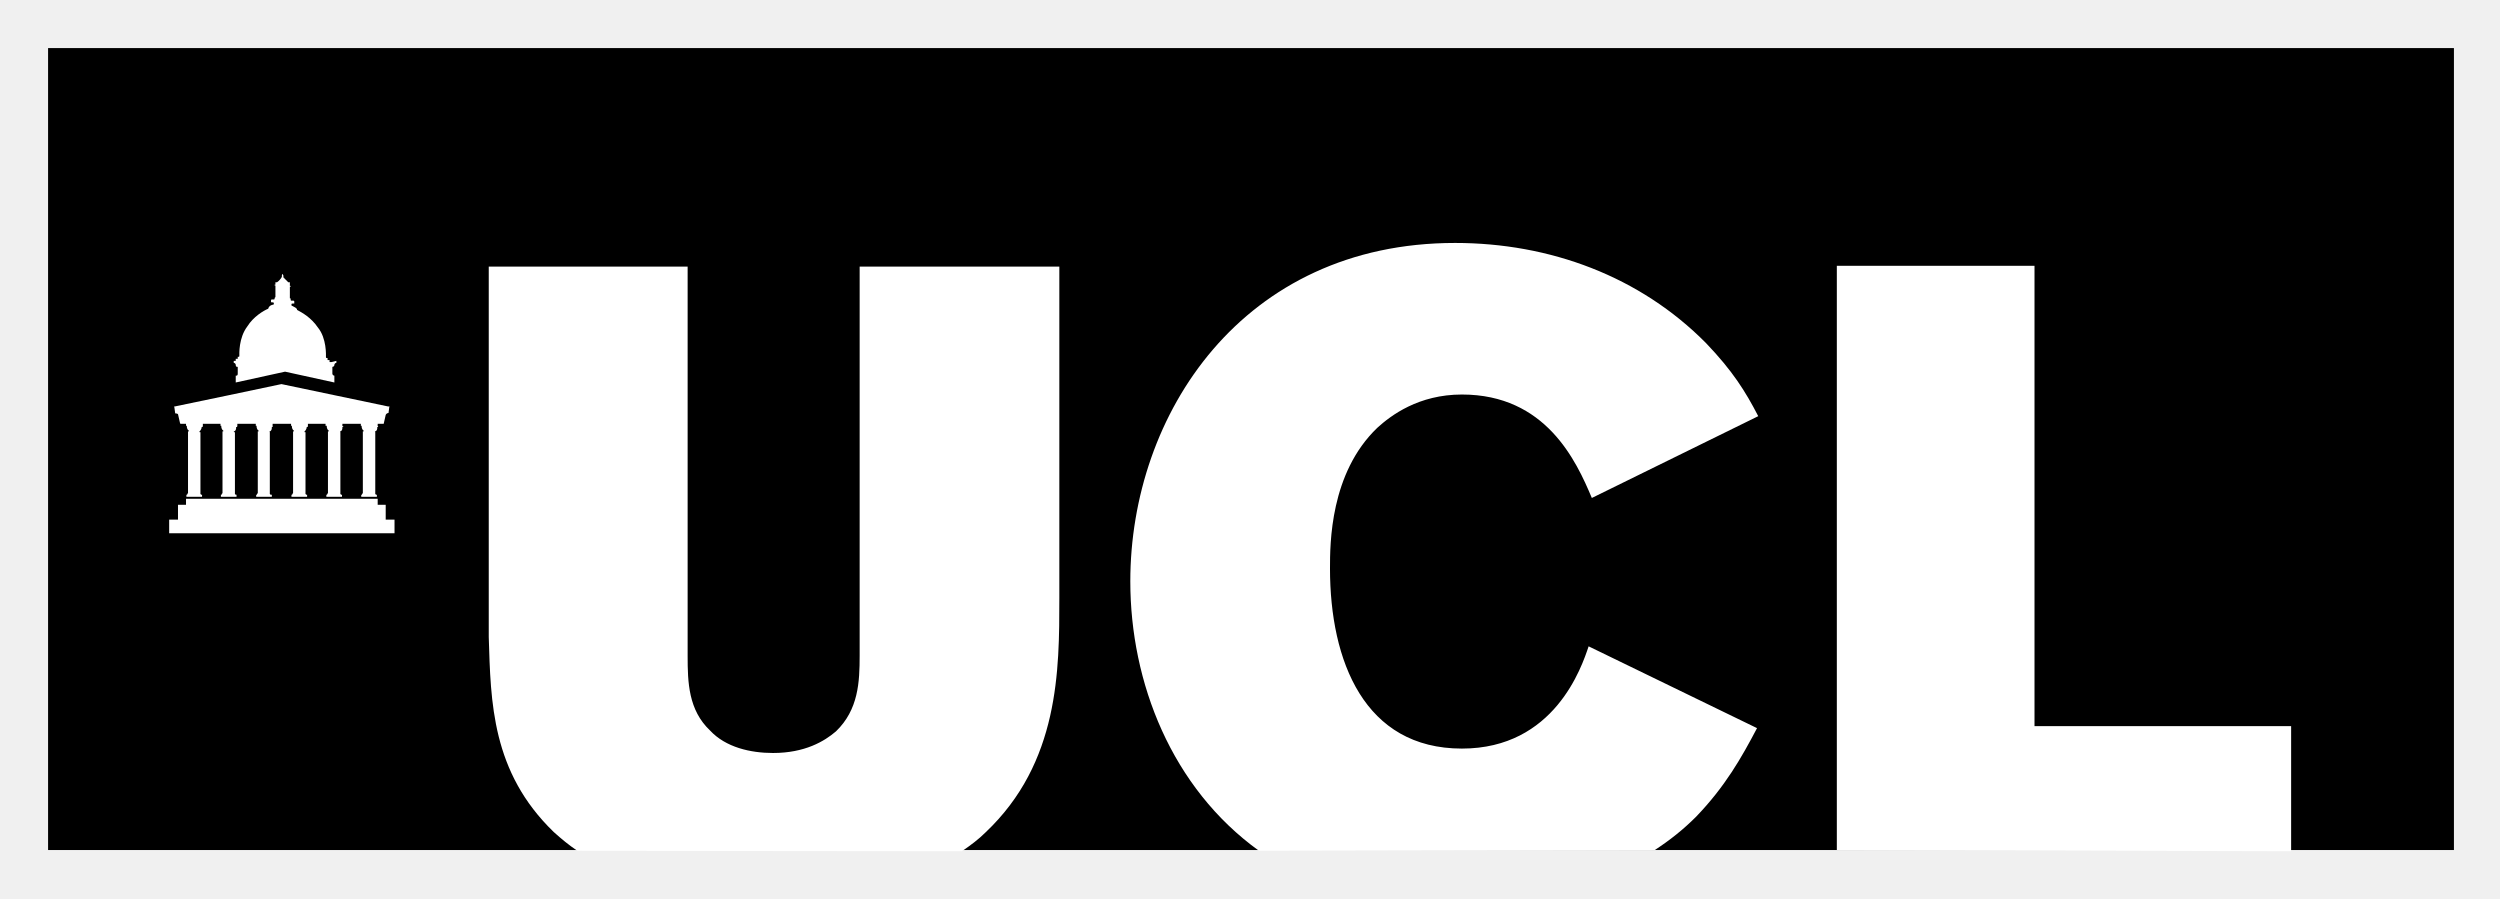
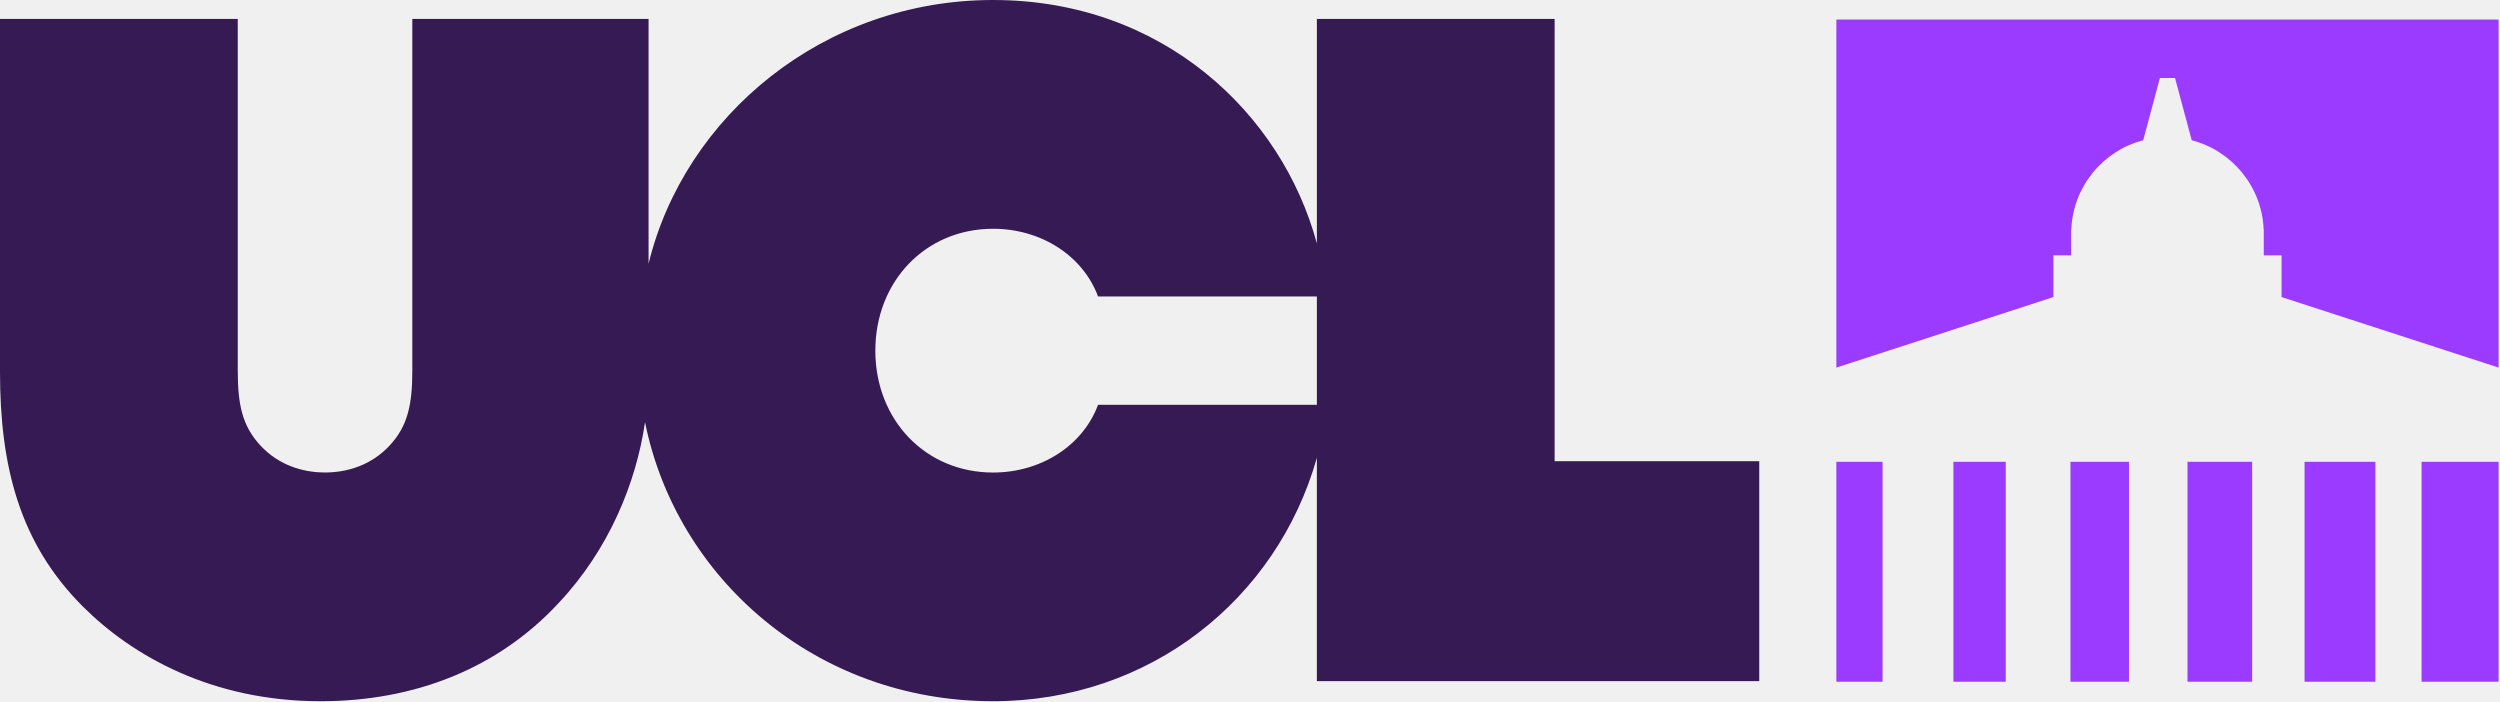
- <svg xmlns="http://www.w3.org/2000/svg" role="img" viewBox="-11.99 -11.99 623.48 223.98">
-   <style>svg {enable-background:new 0 0 600 200.3}</style>
-   <style>.st0{fill:#fff}</style>
-   <path d="M0 0h600v200H0z" />
-   <path d="M446.1 200V54.3h49.3v114.8h64v31.2m-257.4-.1c-21.8-15.7-32.1-42-32.1-67.2 0-41.7 28-84.4 81-84.4 23.6 0 46.1 8.3 62.6 25 6.6 6.9 9.8 12 13 18.2L385 112.2c-3.9-9.3-11.5-25.8-32.4-25.8-10.8 0-17.7 5.2-21.1 8.3-11.8 11.3-11.8 28.9-11.8 35.1 0 23.1 8.6 44.9 32.9 44.9 23.1 0 29.9-20.4 31.6-25.5l42 20.4c-3.9 7.4-7.9 14.5-15.2 22.1-3.2 3.2-6.6 5.9-10.3 8.3m-268.7.2c-2.2-1.5-3.9-2.9-5.9-4.7-15.5-15-15.7-32.4-16.2-48.6V54.5h49.6v97.1c0 6.6.2 13.5 5.6 18.6 3.9 4.2 10.1 5.6 15.7 5.6 7.9 0 12.8-2.9 15.7-5.4 5.6-5.4 5.9-12.3 5.9-18.9v-97h49.8v82.7c0 17.9 0 41-18.4 58.4-1.7 1.7-3.7 3.2-5.9 4.7" class="st0" />
-   <path d="M84.9 89.4l-26.7-5.6s-26.5 5.6-26.7 5.6 0 .2 0 .2l.2 1.5s.5 0 .7.2l.5 2.2s0 .2.2.2h50.6l.5-2.2c.2-.5.7-.5.7-.5l.2-1.5v-.2l-.2.1z" class="st0" />
-   <path d="M82.2 94.3v-.8H78v.7h.2v.2s0 .7.5 1v.2h-.2V111l-.2.2v.2h-.2v.5H82v-.5h-.2l-.2-.2V95.8s-.2-.2 0-.2c.5-.2.5-.7.5-1v-.1h.2v-.2h-.1zm-8.8 0v-.8h-4.2v.7h.3v.2s0 .7.5 1v.2h-.2V111l-.2.2v.2h-.2v.5h3.9v-.5h-.2l-.2-.2V95.8s-.2-.2 0-.2c.5-.2.5-.7.5-1v-.1h.2v-.2h-.2zm-8.6 0v-.8h-4.2v.7h.2v.2s0 .7.5 1v.2h-.2V111l-.2.2v.2h-.2v.5h3.9v-.5h-.2l-.2-.2V95.8H64s-.2-.2 0-.2c.2-.2.5-.7.5-1v-.1h.2l.1-.2zm-8.8 0v-.8h-4.2v.7h.2v.2s0 .7.5 1v.2h-.2V111l-.2.2v.2h-.2v.5h3.9v-.5h-.3l-.2-.2V95.8s-.2-.2 0-.2c.5-.2.5-.7.5-1v-.1h.2v-.2zm-8.8 0v-.8H43v.7h.2v.2s0 .7.5 1v.2h-.2V111l-.2.2v.2h-.2v.5H47v-.5h-.2l-.2-.2V95.8h-.2s-.2-.2 0-.2c.5-.2.5-.7.5-1v-.1h.2l.1-.2zm-8.6 0v-.8h-4.2v.7h.2v.2s0 .7.5 1v.2h-.2V111l-.2.2v.2h-.2v.5h3.9v-.5h-.2l-.2-.2V95.8h-.2s-.2-.2 0-.2c.2-.2.5-.7.5-1v-.1h.2l.1-.2z" class="st0" />
-   <path d="M70.7 78.3h-.5v-.5h-.5v-.5h-.2s-.2 0-.2-.2c0-.5.2-4.7-2-7.4-1.7-2.5-3.9-3.7-5.2-4.4 0-.5-.7-.7-1.2-1-.2 0-.2-.2-.2-.2v-.2c0-.2.2-.2.5-.2h.2v-.5s0-.2-.2-.2h-.5s-.2 0-.2-.2v-.2c0-.2 0-.2-.2-.2v-2.9h.2v-.2h-.2v-.2-.7h-.2-.2l-1-1s0-.2-.2-.2 0-.2 0-.2v-.2l-.2-.5s-.2.2-.2.5v.4c-.2 0-.2 0-.2.2 0 0-.5.7-1 1h-.4V59h-.2v.2h.2v2.9l-.2.2v.2s0 .2-.2.2h-.5s-.2 0-.2.2v.5h.2c.2 0 .5 0 .5.2v.2c0 .2-.2.2-.2.2-.2 0-1 .2-1.2 1-1.2.5-3.7 2-5.2 4.4-2.2 2.9-2 6.9-2 7.4 0 0 0 .2-.2.2h-.2v.5h-.5v.5h-.5v.5c.2 0 .5.2.5.5 0 .5.2.5.5.5v1.7c0 .5-.2.5-.5.5v1.7l12.3-2.7 12.3 2.7v-1.7c-.2 0-.5-.2-.5-.5v-1.7s.5 0 .5-.5c0-.2.2-.5.5-.5V78l-1.2.3z" class="st0" />
-   <path d="M84.2 113.9h-2v-1.5H34.4v1.5h-2v3.7h-2.2v3.4h56.2v-3.4h-2.2z" class="st0" />
+ <svg xmlns="http://www.w3.org/2000/svg" width="1394" height="391" viewBox="0 0 1394 391" fill="none">
+   <path d="M866.86 257.16V10.54H734.29V135.63H734.26C714.7 63.47 648.56 0 553.74 0C458.92 0 381.7 64.9 361.67 146.92H361.64V10.54H229.91V206.41C229.91 225.71 227.39 237.45 217.32 248.36C207.25 259.27 193.83 263.46 181.24 263.46C168.65 263.46 155.23 259.26 145.16 248.36C135.09 237.45 132.57 225.71 132.57 206.41V10.54H0V207.25C0 260.11 10.91 302.9 46.15 338.14C73.84 365.83 118.31 391 178.72 391C231.58 391 277.73 372.54 311.29 336.46C339.73 306.35 354.77 268.93 359.65 235.48H359.68C377.14 322.25 454.72 391 553.73 391C641.01 391 711.9 334.26 734.28 255.3V379.79H980.96V257.15H866.85L866.86 257.16ZM612.27 225.72C603.88 248.37 580.6 263.48 553.75 263.48C515.99 263.48 488.09 234.11 488.09 195.52C488.09 156.93 515.99 127.56 553.75 127.56C580.6 127.56 603.88 142.66 612.27 165.32H734.29V225.73H612.27V225.72Z" fill="#361A54" />
+   <path d="M1393.21 257.485H1350.28V380.125H1393.21V257.485ZM1324.51 257.485H1285.02V380.125H1324.51V257.485ZM1255.81 257.485H1219.75V380.125H1255.81V257.485ZM1187.11 257.485H1154.49V380.125H1187.11V257.485ZM1118.41 257.485H1089.22V380.125H1118.41V257.485ZM1049.72 257.485H1023.96V380.125H1049.72V257.485ZM1195.07 78.195C1172.66 84.005 1155.95 103.925 1154.95 127.915H1154.89V142.365H1144.97V165.635L1023.96 204.955V10.875H1393.21V204.955L1272.2 165.635V142.365H1262.28V127.915H1262.22C1261.22 103.935 1244.51 84.015 1222.1 78.195L1212.8 43.495H1204.35L1195.05 78.195H1195.07Z" fill="#9A3BFF" />
</svg>
